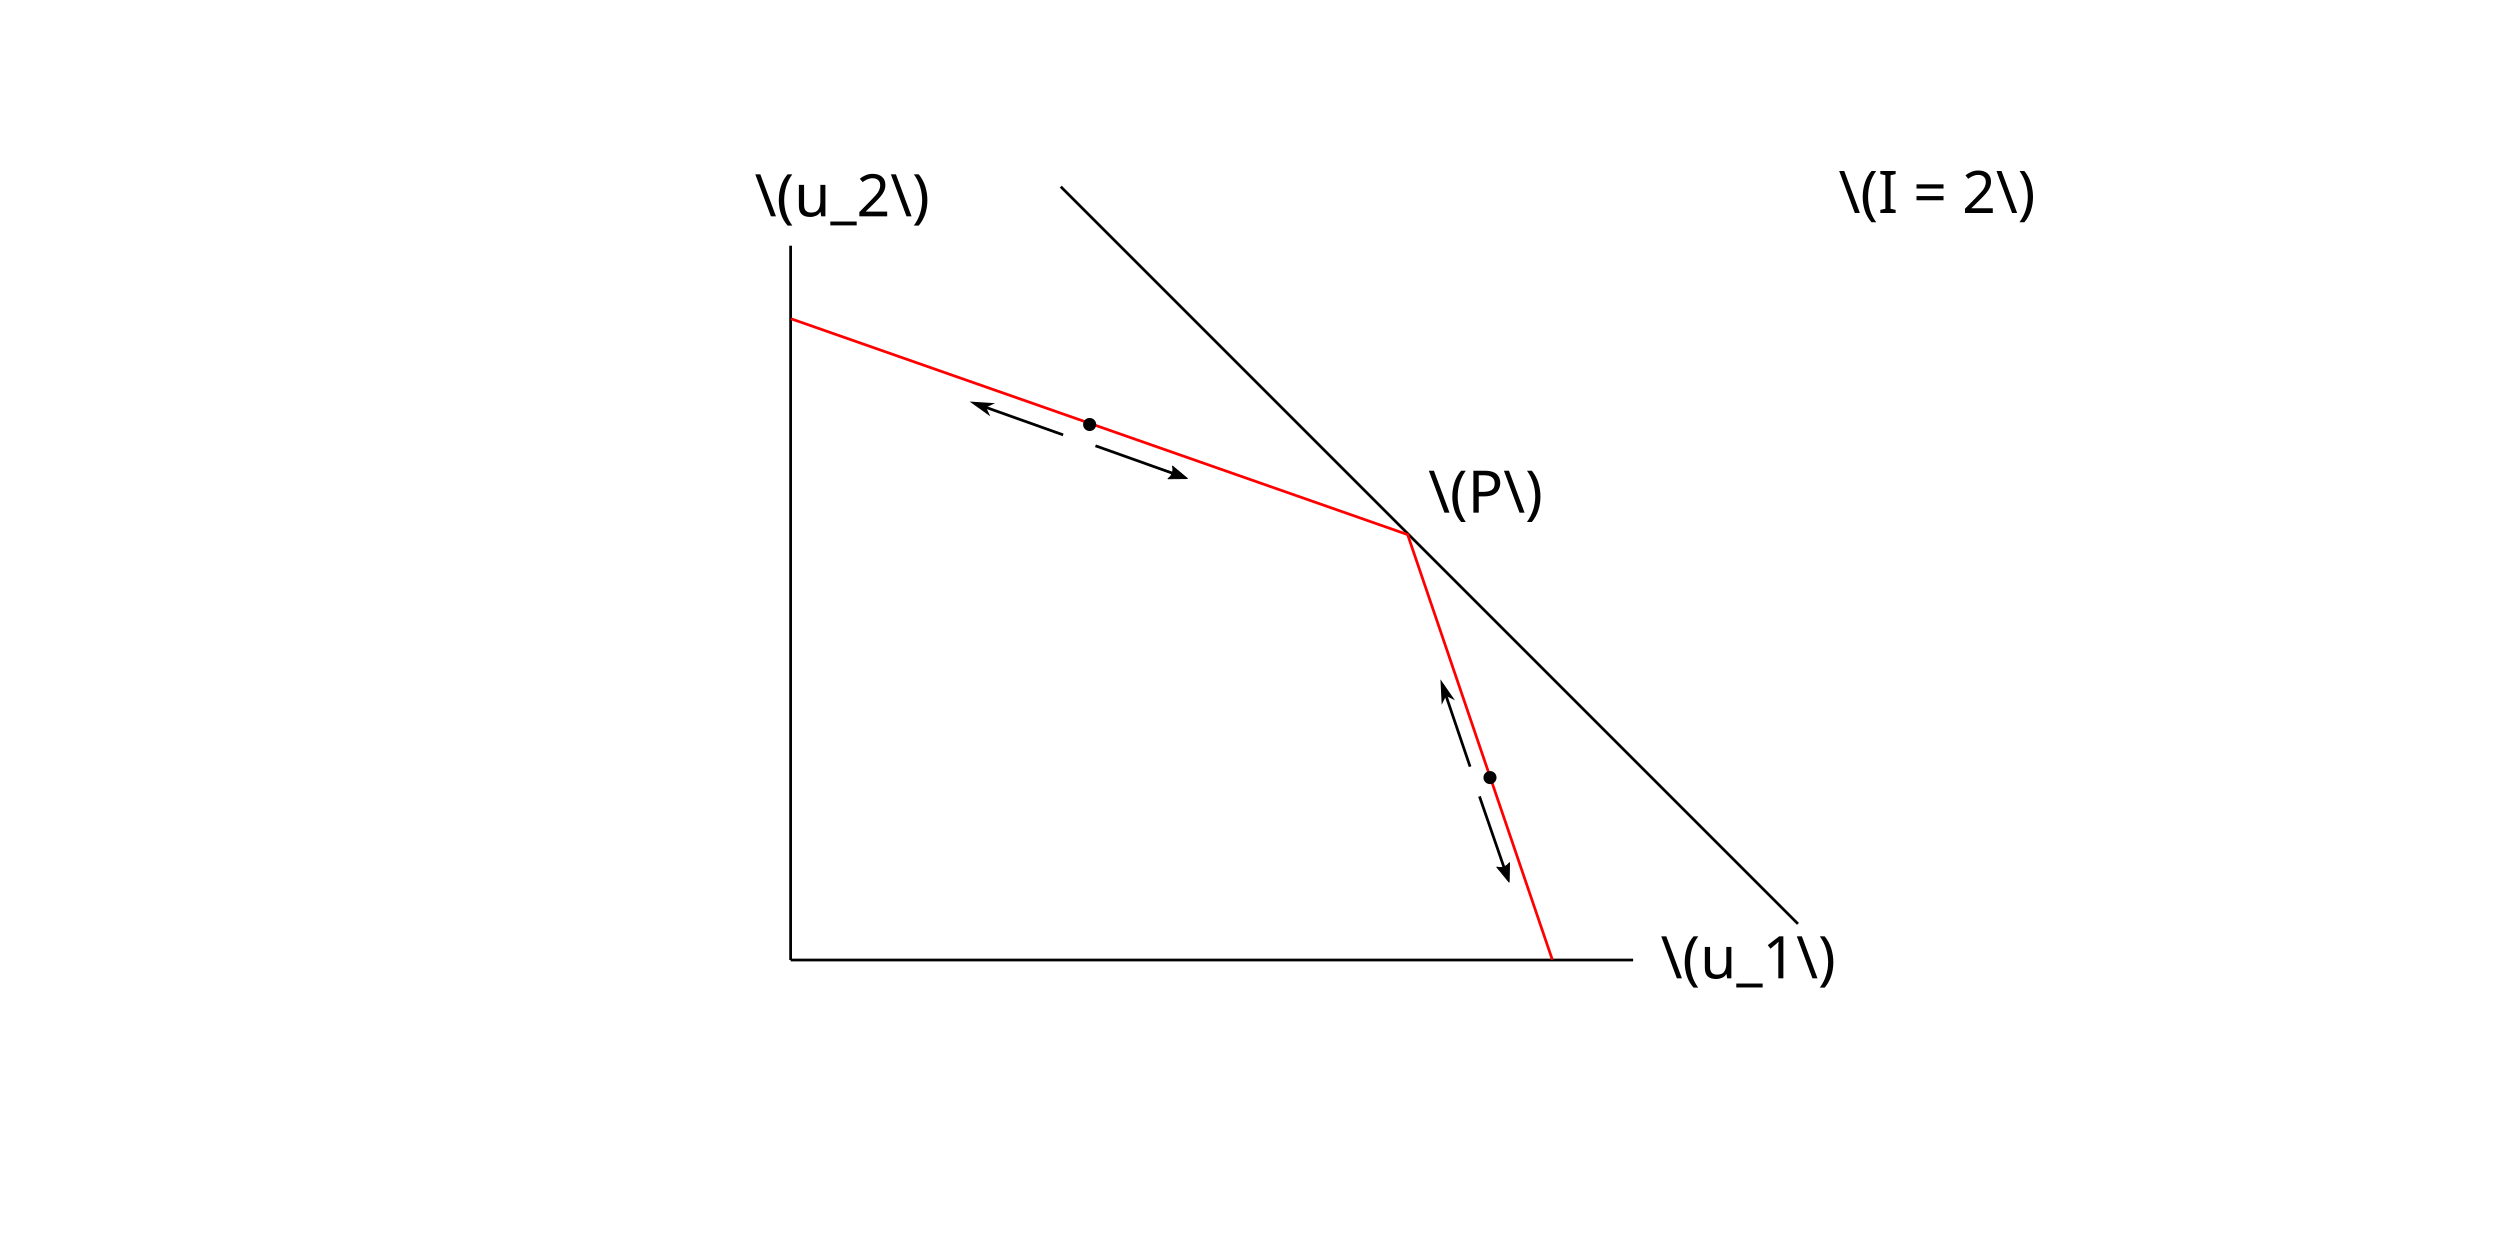
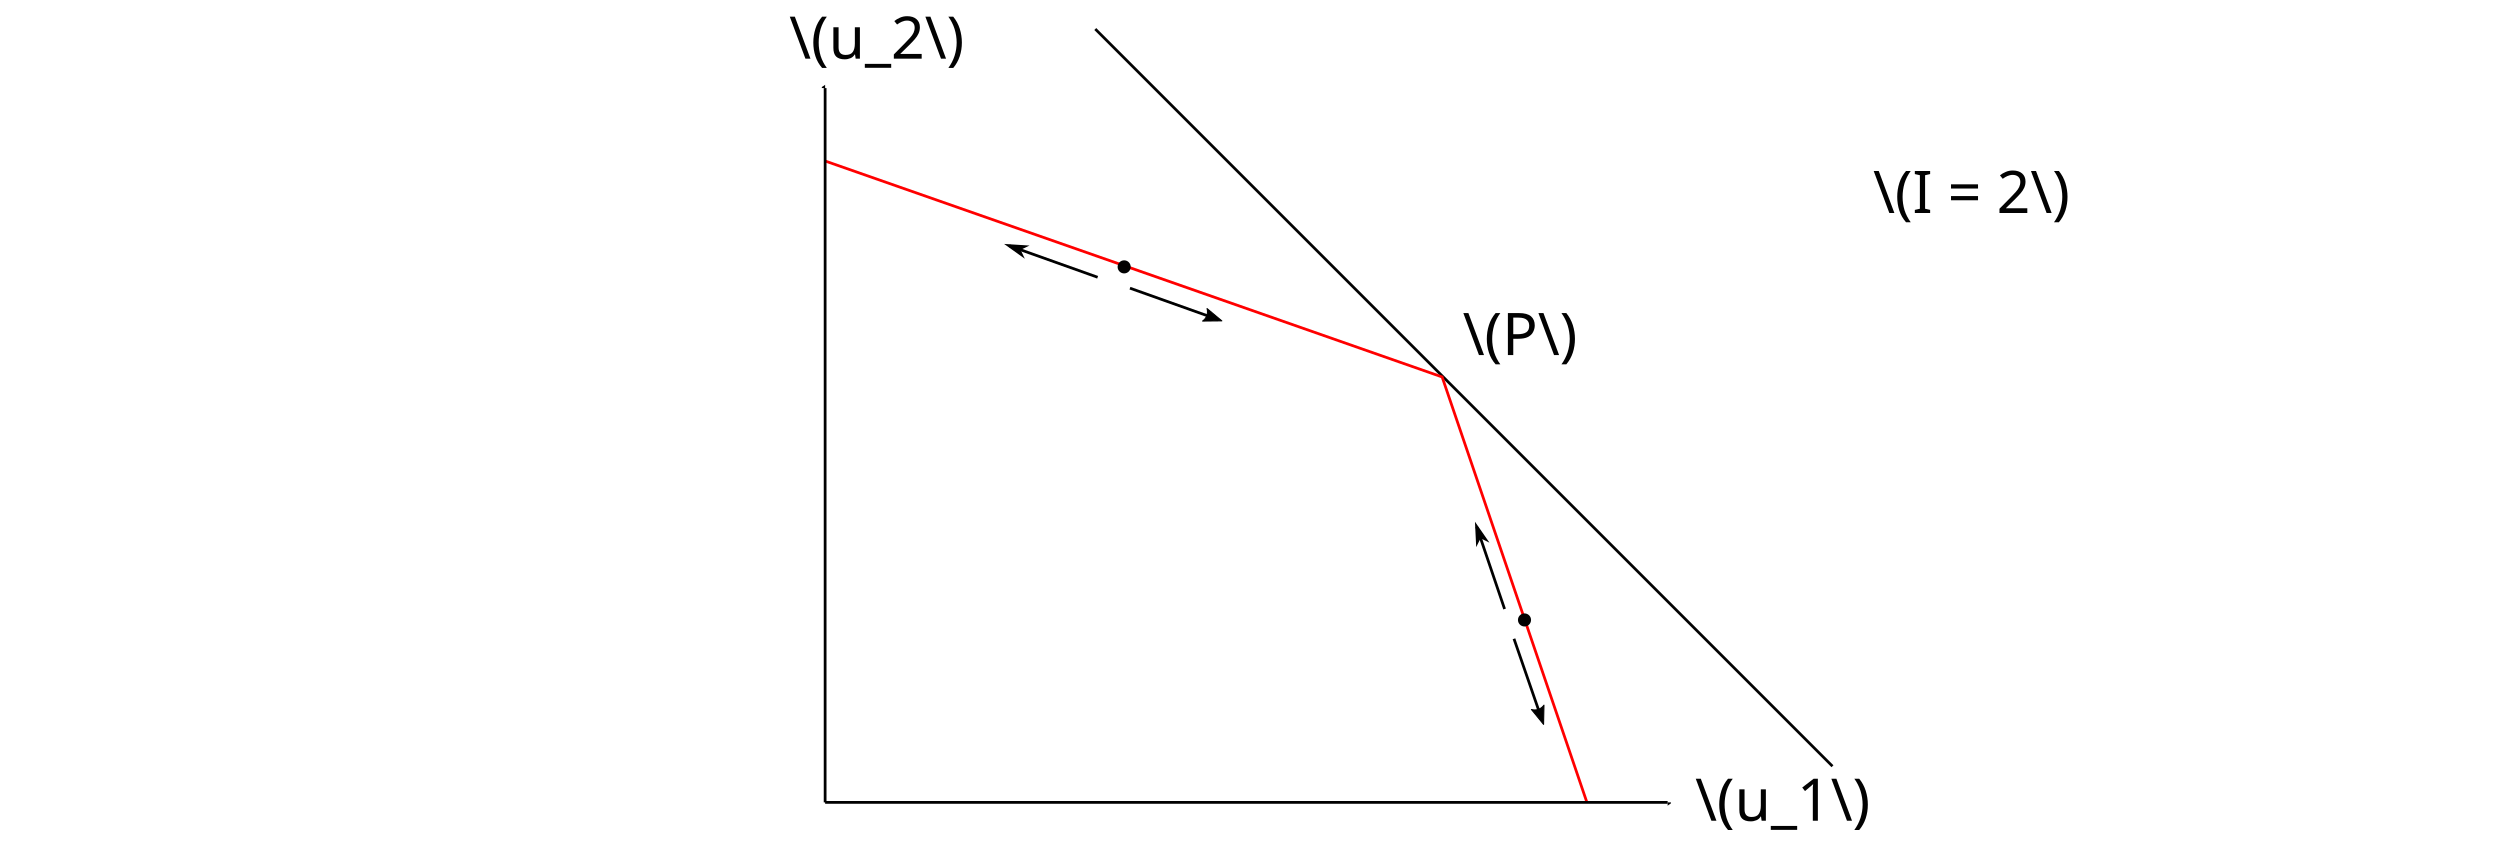
- <svg xmlns="http://www.w3.org/2000/svg" width="240mm" height="120mm" viewBox="0 0 240 120" version="1.1" id="svg8">
+ <svg xmlns="http://www.w3.org/2000/svg" width="240mm" height="81mm" viewBox="0 0 240 81" version="1.1" id="svg8">
  <defs id="defs2">
-     <marker style="overflow:visible" id="Arrow1Mstart" refX="0.0" refY="0.0" orient="auto">
-       <path transform="scale(0.4) translate(10,0)" style="fill-rule:evenodd;fill:context-stroke;stroke:context-stroke;stroke-width:1.0pt" d="M 0.0,0.0 L 5.0,-5.0 L -12.5,0.0 L 5.0,5.0 L 0.0,0.0 z " id="path2447" />
+     <marker style="overflow:visible" id="Arrow1Mstart" refX="0" refY="0" orient="auto">
+       <path transform="matrix(0.4,0,0,0.4,4,0)" style="fill:context-stroke;fill-rule:evenodd;stroke:context-stroke;stroke-width:1pt" d="M 0,0 5,-5 -12.5,0 5,5 Z" id="path2447" />
    </marker>
    <marker style="overflow:visible" id="Arrow2Lstart" refX="0" refY="0" orient="auto">
      <path transform="matrix(1.1,0,0,1.1,1.1,0)" d="M 8.719,4.034 -2.207,0.016 8.719,-4.002 c -1.745,2.372 -1.735,5.617 -6e-7,8.035 z" style="fill:context-stroke;fill-rule:evenodd;stroke:context-stroke;stroke-width:0.625;stroke-linejoin:round" id="path1331" />
    </marker>
    <marker style="overflow:visible" id="Arrow2Lend" refX="0" refY="0" orient="auto">
      <path transform="matrix(-1.1,0,0,-1.1,-1.1,0)" d="M 8.719,4.034 -2.207,0.016 8.719,-4.002 c -1.745,2.372 -1.735,5.617 -6e-7,8.035 z" style="fill:context-stroke;fill-rule:evenodd;stroke:context-stroke;stroke-width:0.625;stroke-linejoin:round" id="path1334" />
    </marker>
    <marker style="overflow:visible" id="Arrow2Mend" refX="0" refY="0" orient="auto">
      <path transform="scale(-0.6)" d="M 8.719,4.034 -2.207,0.016 8.719,-4.002 c -1.745,2.372 -1.735,5.617 -6e-7,8.035 z" style="fill:context-stroke;fill-rule:evenodd;stroke:context-stroke;stroke-width:0.625;stroke-linejoin:round" id="path1340" />
    </marker>
    <marker style="overflow:visible" id="Arrow2Mend-5" refX="0" refY="0" orient="auto">
      <path transform="scale(-0.6)" d="M 8.719,4.034 -2.207,0.016 8.719,-4.002 c -1.745,2.372 -1.735,5.617 -6e-7,8.035 z" style="fill:context-stroke;fill-rule:evenodd;stroke:context-stroke;stroke-width:0.625;stroke-linejoin:round" id="path1340-8" />
    </marker>
    <marker style="overflow:visible" id="Arrow1Mstart-4" refX="0" refY="0" orient="auto">
      <path transform="matrix(0.4,0,0,0.4,4,0)" style="fill:context-stroke;fill-rule:evenodd;stroke:context-stroke;stroke-width:1pt" d="M 0,0 5,-5 -12.5,0 5,5 Z" id="path2447-8" />
    </marker>
    <marker style="overflow:visible" id="Arrow2Mend-8" refX="0" refY="0" orient="auto">
      <path transform="scale(-0.6)" d="M 8.719,4.034 -2.207,0.016 8.719,-4.002 c -1.745,2.372 -1.735,5.617 -6e-7,8.035 z" style="fill:context-stroke;fill-rule:evenodd;stroke:context-stroke;stroke-width:0.625;stroke-linejoin:round" id="path1340-7" />
    </marker>
    <marker style="overflow:visible" id="Arrow2Mend-8-0" refX="0" refY="0" orient="auto">
      <path transform="scale(-0.6)" d="M 8.719,4.034 -2.207,0.016 8.719,-4.002 c -1.745,2.372 -1.735,5.617 -6e-7,8.035 z" style="fill:context-stroke;fill-rule:evenodd;stroke:context-stroke;stroke-width:0.625;stroke-linejoin:round" id="path1340-7-6" />
    </marker>
+     <marker id="marker-arrow-1" orient="auto-start-reverse" refY="0" refX="0" markerHeight="3" markerWidth="2">
+       <g transform="scale(1.393333)" id="g913">
+         <path d="M -1.554,2.072 C -1.425,1.295 0,0.13 0.389,0 0,-0.13 -1.425,-1.295 -1.554,-2.072" style="fill:none;stroke:#000000;stroke-linecap:round;stroke-linejoin:round;stroke-miterlimit:10;stroke-dasharray:none;stroke-opacity:1" id="path911" />
+ 
+ 
+ 0" /&gt;
+    </g>
+     </marker>
+     <marker id="marker965" orient="auto-start-reverse" refY="0" refX="0" markerHeight="3" markerWidth="2">
+       <g transform="scale(1.393333)" id="g963">
+         <path d="M -1.554,2.072 C -1.425,1.295 0,0.13 0.389,0 0,-0.13 -1.425,-1.295 -1.554,-2.072" style="fill:none;stroke:#000000;stroke-linecap:round;stroke-linejoin:round;stroke-miterlimit:10;stroke-dasharray:none;stroke-opacity:1" id="path961" />
+ 
+ 
+ 0" /&gt;
+    </g>
+     </marker>
  </defs>
  <g id="layer1" transform="translate(0,-177)">
-     <path style="opacity:0.99;fill:none;stroke:#000000;stroke-width:0.265px;stroke-linecap:butt;stroke-linejoin:miter;stroke-opacity:1" d="M 75.899,200.587 V 269.161" id="path41" />
-     <path style="opacity:0.99;fill:none;stroke:#000000;stroke-width:0.265px;stroke-linecap:butt;stroke-linejoin:miter;stroke-opacity:1" d="M 75.899,269.161 H 156.78" id="path76" />
-     <text xml:space="preserve" style="font-size:5.644px;line-height:1.25;font-family:sans-serif;letter-spacing:0px;word-spacing:0px;opacity:0.99;stroke-width:0.265" x="159.418" y="270.919" id="text1152">
-       <tspan id="tspan1150" style="stroke-width:0.265" x="159.418" y="270.919">\(u_1\)</tspan>
+     <text xml:space="preserve" style="font-size:5.644px;line-height:1.25;font-family:sans-serif;letter-spacing:0px;word-spacing:0px;opacity:0.99;stroke-width:0.265" x="162.731" y="255.787" id="text1152">
+       <tspan id="tspan1150" style="stroke-width:0.265" x="162.731" y="255.787">\(u_1\)</tspan>
    </text>
-     <text xml:space="preserve" style="font-size:5.644px;line-height:1.25;font-family:sans-serif;letter-spacing:0px;word-spacing:0px;opacity:0.99;stroke-width:0.265" x="72.445" y="197.768" id="text1152-0">
-       <tspan id="tspan1150-4" style="stroke-width:0.265" x="72.445" y="197.768">\(u_2\)</tspan>
+     <text xml:space="preserve" style="font-size:5.644px;line-height:1.25;font-family:sans-serif;letter-spacing:0px;word-spacing:0px;opacity:0.99;stroke-width:0.265" x="75.758" y="182.636" id="text1152-0">
+       <tspan id="tspan1150-4" style="stroke-width:0.265" x="75.758" y="182.636">\(u_2\)</tspan>
    </text>
-     <path style="opacity:0.99;fill:none;stroke:#000000;stroke-width:0.265px;stroke-linecap:butt;stroke-linejoin:miter;stroke-opacity:1" d="m 101.834,194.92 70.771,70.771" id="path1499" />
-     <text xml:space="preserve" style="font-size:5.644px;line-height:1.25;font-family:sans-serif;letter-spacing:0px;word-spacing:0px;opacity:0.99;stroke-width:0.265" x="137.106" y="226.218" id="text13841">
-       <tspan id="tspan13839" style="stroke-width:0.265" x="137.106" y="226.218">\(P\)</tspan>
+     <path style="opacity:0.99;fill:none;stroke:#000000;stroke-width:0.265px;stroke-linecap:butt;stroke-linejoin:miter;stroke-opacity:1" d="m 105.147,179.788 70.771,70.771" id="path1499" />
+     <text xml:space="preserve" style="font-size:5.644px;line-height:1.25;font-family:sans-serif;letter-spacing:0px;word-spacing:0px;opacity:0.99;stroke-width:0.265" x="140.419" y="211.086" id="text13841">
+       <tspan id="tspan13839" style="stroke-width:0.265" x="140.419" y="211.086">\(P\)</tspan>
    </text>
-     <text xml:space="preserve" style="font-size:5.644px;line-height:1.25;font-family:sans-serif;letter-spacing:0px;word-spacing:0px;opacity:0.99;stroke-width:0.265" x="176.499" y="197.448" id="text5471">
-       <tspan id="tspan5469" style="stroke-width:0.265" x="176.499" y="197.448">\(I = 2\)</tspan>
+     <text xml:space="preserve" style="font-size:5.644px;line-height:1.25;font-family:sans-serif;letter-spacing:0px;word-spacing:0px;opacity:0.99;stroke-width:0.265" x="179.812" y="197.448" id="text5471">
+       <tspan id="tspan5469" style="stroke-width:0.265" x="179.812" y="197.448">\(I = 2\)</tspan>
    </text>
-     <path style="fill:none;stroke:#ff0000;stroke-width:0.265px;stroke-linecap:butt;stroke-linejoin:miter;stroke-opacity:1" d="m 75.945,207.605 59.187,20.717 13.89,40.812" id="path818" />
-     <ellipse style="opacity:0.99;fill:none;stroke:#000000;stroke-width:0.265;stroke-opacity:0" id="path863" cx="134.688" cy="249.054" rx="4.396" ry="5.233" />
-     <ellipse style="opacity:0.99;fill:none;stroke:#000000;stroke-width:0.265;stroke-opacity:0" id="path1011" cx="110.614" cy="246.416" rx="6.029" ry="5.527" />
-     <circle style="opacity:0.99;fill:#000000;fill-opacity:1;stroke:#000000;stroke-width:0.265;stroke-miterlimit:4;stroke-dasharray:none;stroke-opacity:0" id="path2052" cx="143.039" cy="251.647" r="0.628" />
-     <circle style="opacity:0.99;fill:#000000;fill-opacity:1;stroke:#000000;stroke-width:0.265;stroke-miterlimit:4;stroke-dasharray:none;stroke-opacity:0" id="path2052-8" cx="104.606" cy="217.752" r="0.628" />
-     <path style="fill:none;stroke:#000000;stroke-width:0.265;stroke-linecap:butt;stroke-linejoin:miter;stroke-miterlimit:4;stroke-dasharray:none;stroke-opacity:1;marker-end:url(#Arrow2Mend)" d="m 142.029,253.455 2.726,7.889" id="path2323" />
-     <path style="fill:none;stroke:#000000;stroke-width:0.265;stroke-linecap:butt;stroke-linejoin:miter;stroke-miterlimit:4;stroke-dasharray:none;stroke-opacity:1;marker-start:url(#Arrow1Mstart)" d="m 138.45,242.709 2.677,7.889" id="path2323-2" />
-     <path style="fill:none;stroke:#000000;stroke-width:0.265;stroke-linecap:butt;stroke-linejoin:miter;stroke-miterlimit:4;stroke-dasharray:none;stroke-opacity:1;marker-end:url(#Arrow2Mend-8)" d="m 105.164,219.796 8.489,3.025" id="path2323-1" />
-     <path style="fill:none;stroke:#000000;stroke-width:0.265;stroke-linecap:butt;stroke-linejoin:miter;stroke-miterlimit:4;stroke-dasharray:none;stroke-opacity:1;marker-start:url(#Arrow1Mstart)" d="m 93.571,215.724 8.489,3.025" id="path2323-1-2" />
+     <path style="fill:none;stroke:#ff0000;stroke-width:0.265px;stroke-linecap:butt;stroke-linejoin:miter;stroke-opacity:1" d="m 79.258,192.473 59.187,20.717 13.89,40.812" id="path818" />
+     <ellipse style="opacity:0.99;fill:none;stroke:#000000;stroke-width:0.265;stroke-opacity:0" id="path863" cx="138.001" cy="233.922" rx="4.396" ry="5.233" />
+     <ellipse style="opacity:0.99;fill:none;stroke:#000000;stroke-width:0.265;stroke-opacity:0" id="path1011" cx="113.927" cy="231.284" rx="6.029" ry="5.527" />
+     <circle style="opacity:0.99;fill:#000000;fill-opacity:1;stroke:#000000;stroke-width:0.265;stroke-miterlimit:4;stroke-dasharray:none;stroke-opacity:0" id="path2052" cx="146.352" cy="236.515" r="0.628" />
+     <circle style="opacity:0.99;fill:#000000;fill-opacity:1;stroke:#000000;stroke-width:0.265;stroke-miterlimit:4;stroke-dasharray:none;stroke-opacity:0" id="path2052-8" cx="107.919" cy="202.62" r="0.628" />
+     <path style="fill:none;stroke:#000000;stroke-width:0.265;stroke-linecap:butt;stroke-linejoin:miter;stroke-miterlimit:4;stroke-dasharray:none;stroke-opacity:1;marker-end:url(#Arrow2Mend)" d="m 145.342,238.323 2.726,7.889" id="path2323" />
+     <path style="fill:none;stroke:#000000;stroke-width:0.265;stroke-linecap:butt;stroke-linejoin:miter;stroke-miterlimit:4;stroke-dasharray:none;stroke-opacity:1;marker-start:url(#Arrow1Mstart)" d="m 141.763,227.577 2.677,7.889" id="path2323-2" />
+     <path style="fill:none;stroke:#000000;stroke-width:0.265;stroke-linecap:butt;stroke-linejoin:miter;stroke-miterlimit:4;stroke-dasharray:none;stroke-opacity:1;marker-end:url(#Arrow2Mend-8)" d="m 108.477,204.664 8.489,3.025" id="path2323-1" />
+     <path style="fill:none;stroke:#000000;stroke-width:0.265;stroke-linecap:butt;stroke-linejoin:miter;stroke-miterlimit:4;stroke-dasharray:none;stroke-opacity:1;marker-start:url(#Arrow1Mstart)" d="m 96.884,200.592 8.489,3.025" id="path2323-1-2" />
+     <path style="fill:none;fill-opacity:1;stroke:#000000;stroke-width:0.265;stroke-linecap:butt;stroke-linejoin:miter;stroke-dasharray:none;stroke-opacity:1;marker-start:none;marker-end:url(#marker-arrow-1)" d="m 79.212,185.456 v 68.573 z" id="path41-2" />
+     <path style="fill:none;fill-opacity:1;stroke:#000000;stroke-width:0.265;stroke-linecap:butt;stroke-linejoin:miter;stroke-dasharray:none;stroke-opacity:1;marker-start:none;marker-end:url(#marker-arrow-1)" d="M 79.212,254.029 H 160.093" id="path76-7" />
  </g>
</svg>
